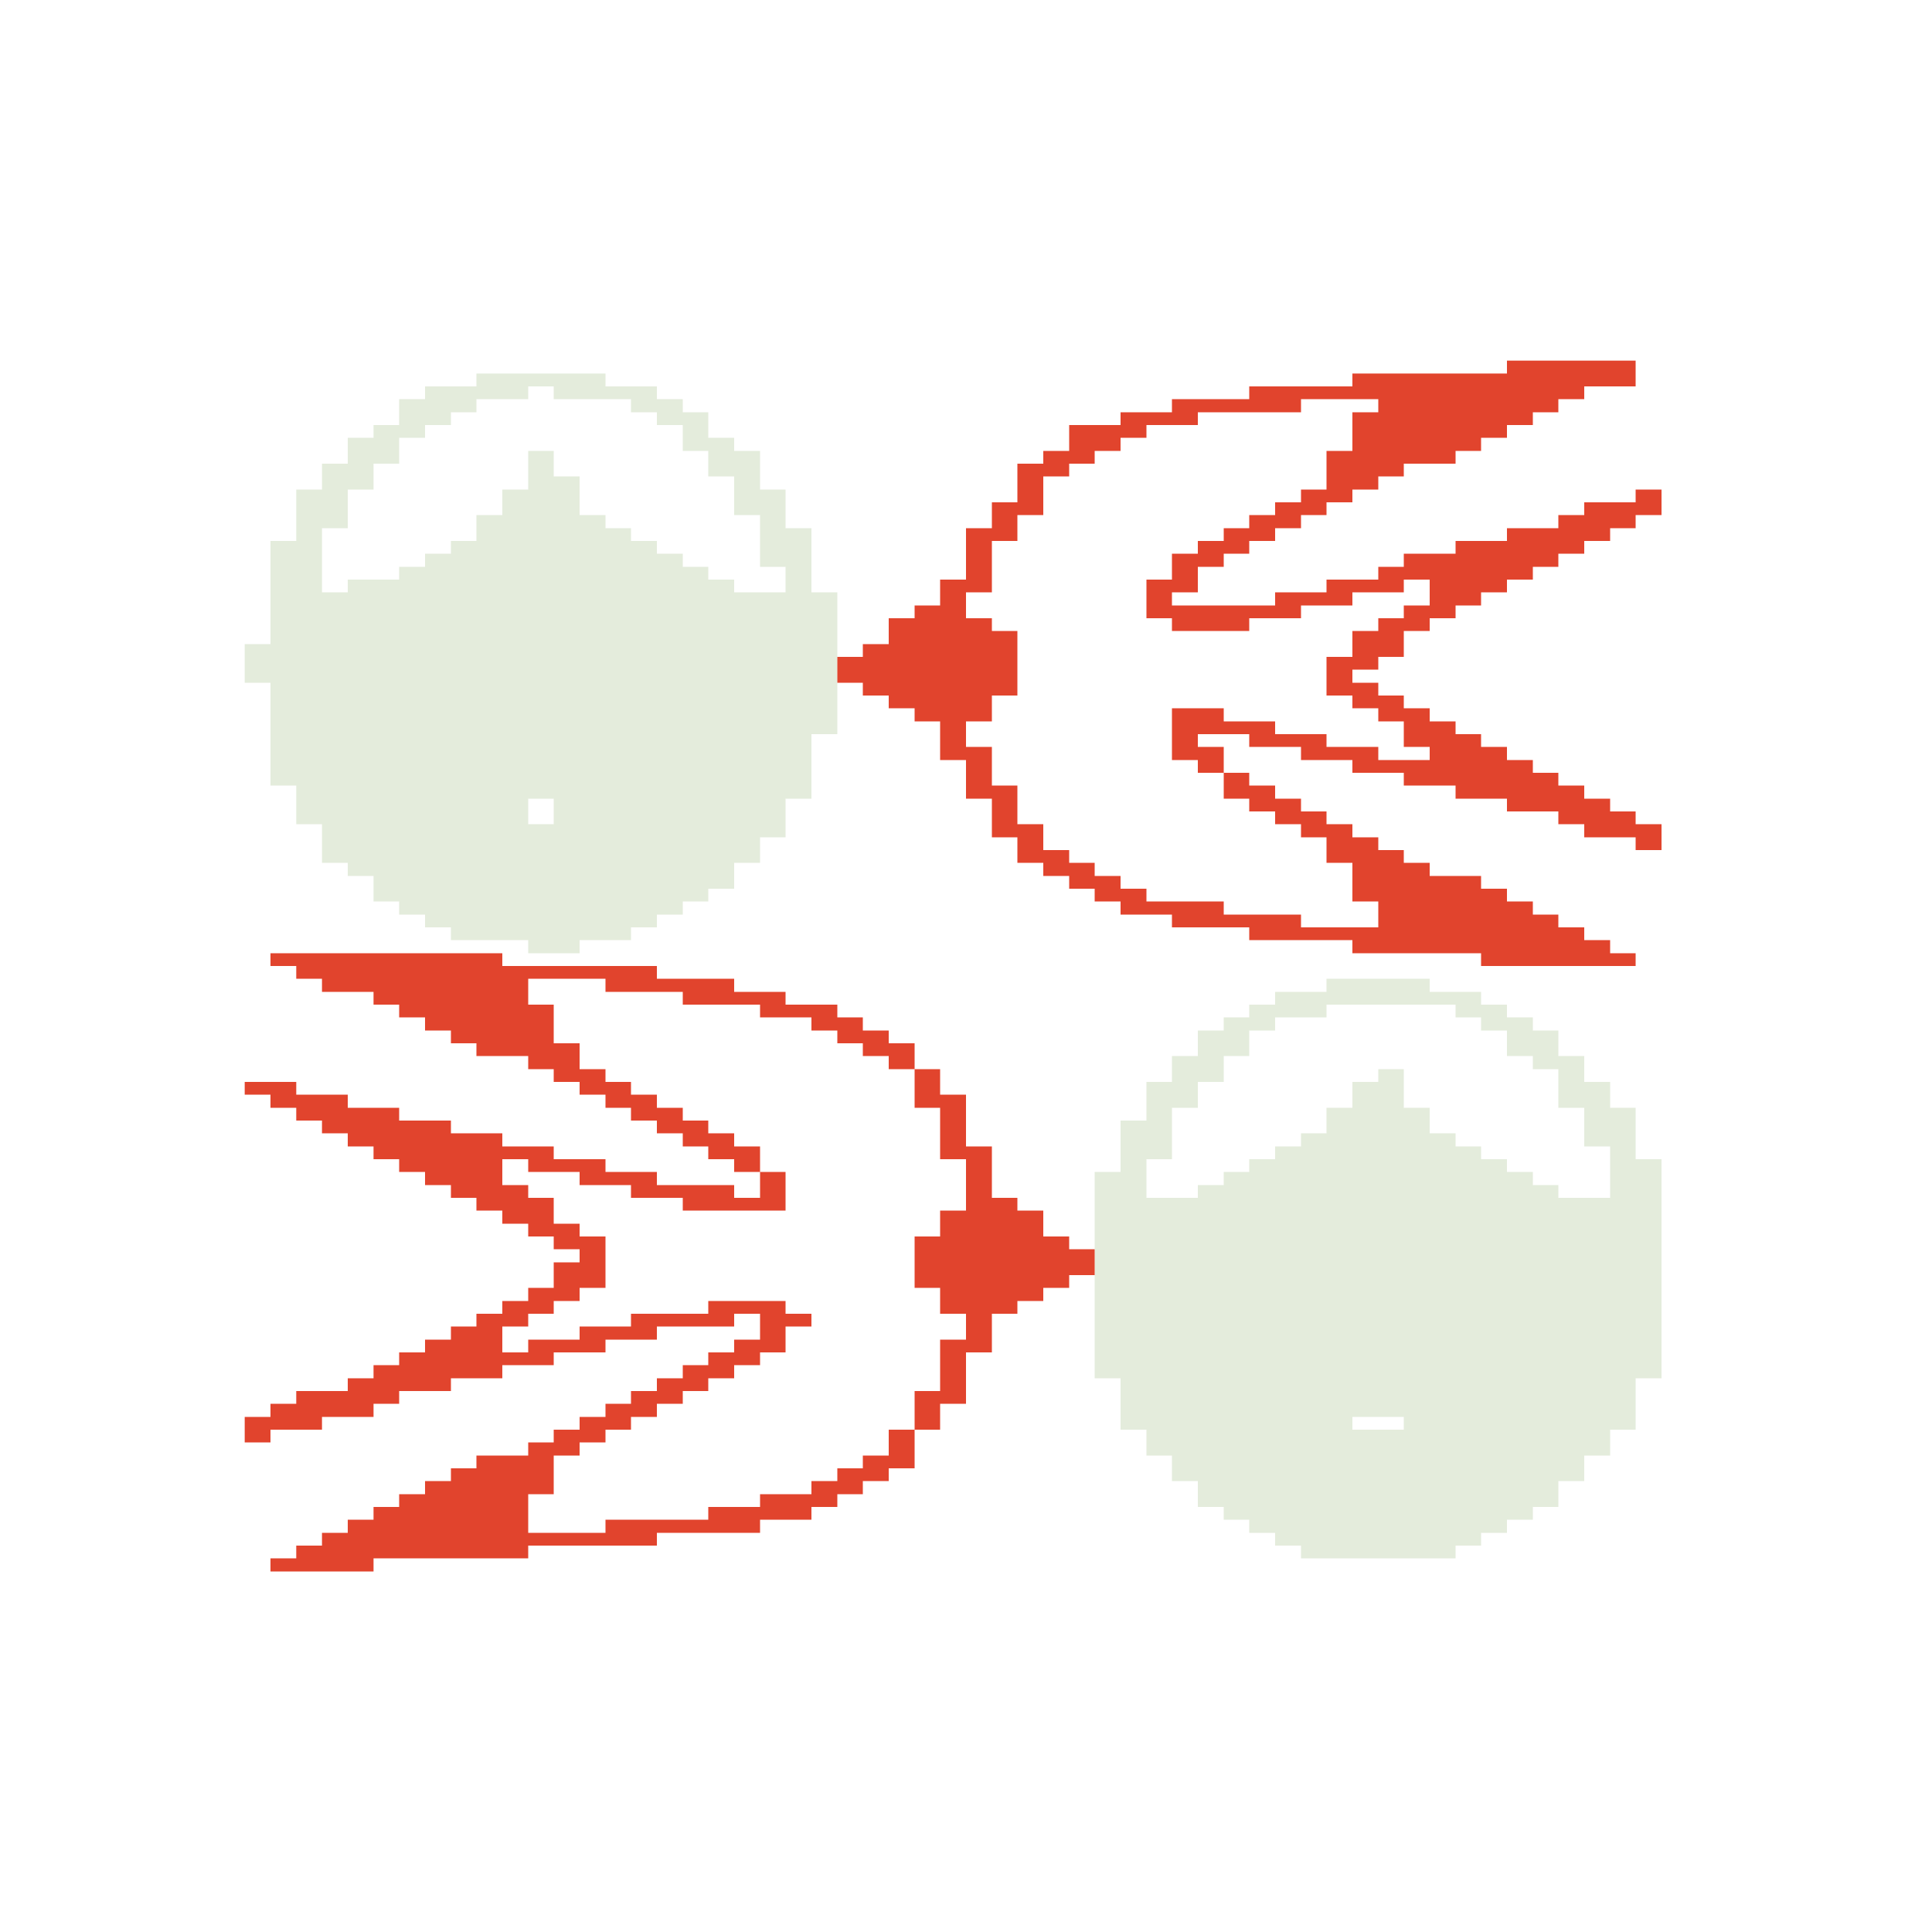
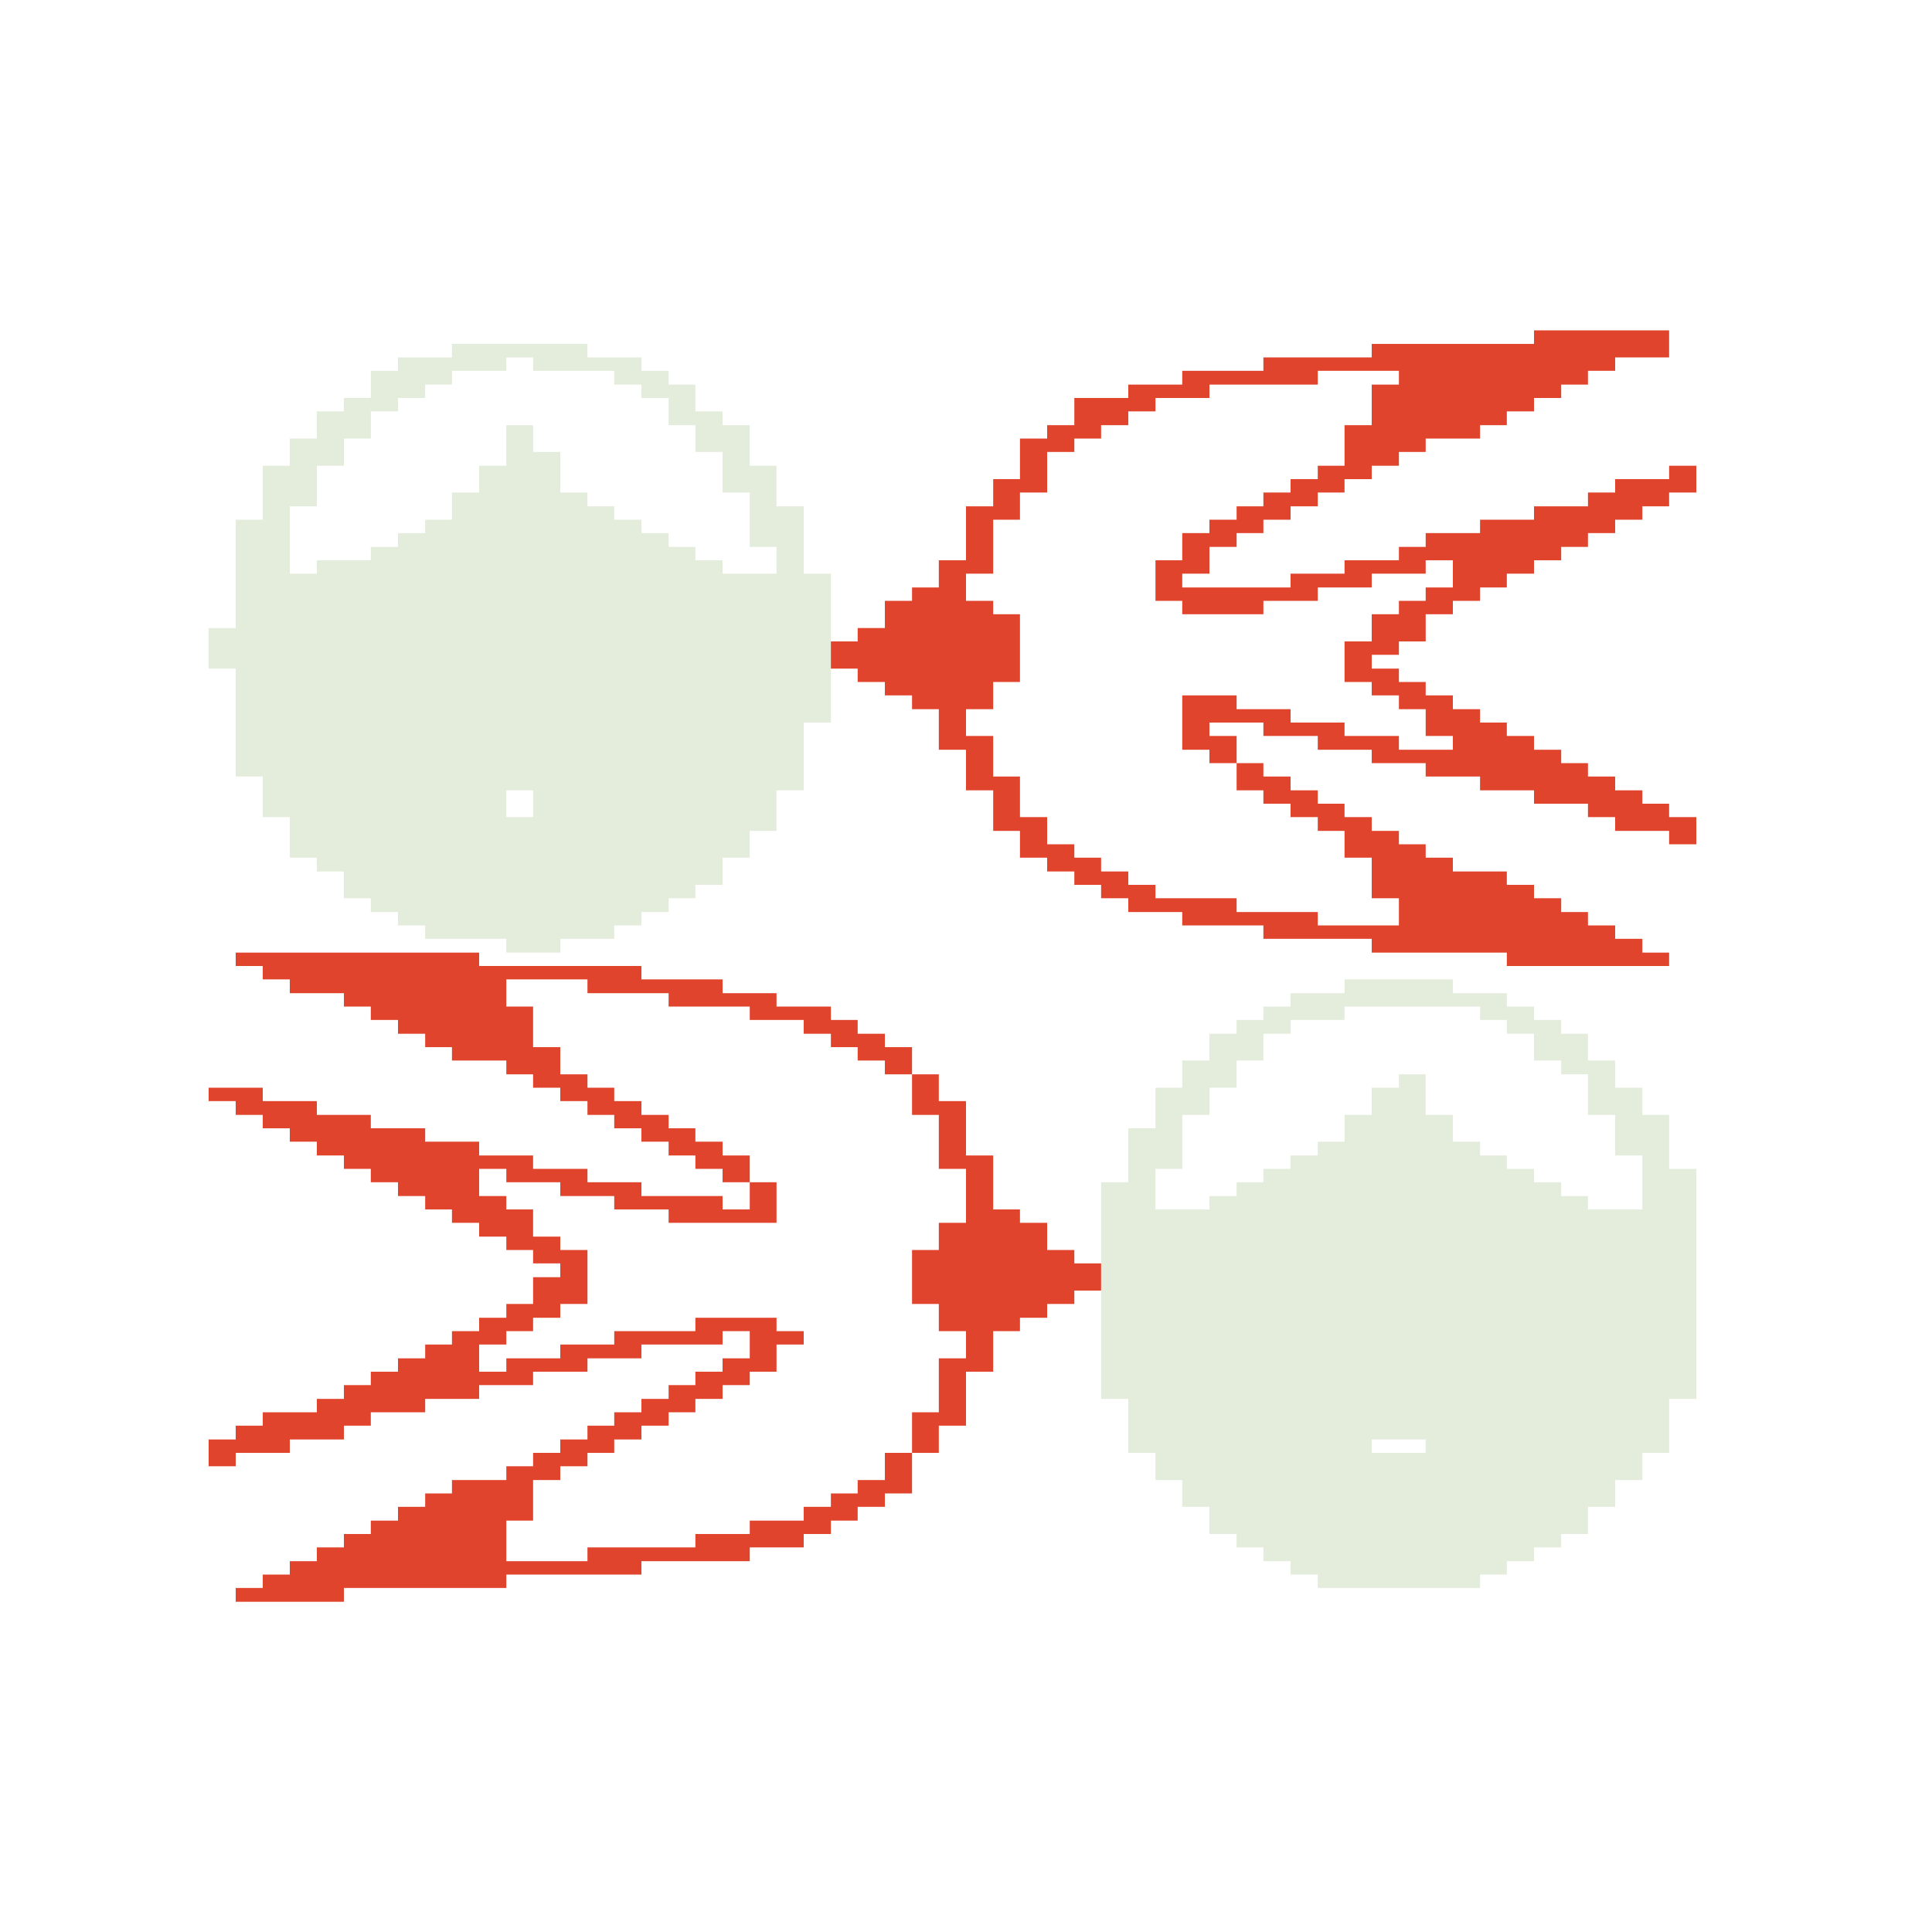
<svg xmlns="http://www.w3.org/2000/svg" viewBox="0 0 500 500" width="500" height="500">
  <defs>
    <clipPath id="clip0">
      <path d="M-0 -0L500 -0L500 500L-0 500Z" />
    </clipPath>
  </defs>
  <g clip-path="url(#clip0)">
-     <path fill="#e4ecdc" d="M123.3 96.67L156.7 96.67L156.7 100L123.3 100ZM110 100L136.7 100L136.7 103.3L110 103.3ZM143.3 100L170 100L170 103.3L143.3 103.3ZM103.3 103.3L123.3 103.3L123.3 106.7L103.3 106.7ZM163.3 103.3L176.7 103.3L176.7 106.7L163.3 106.7ZM103.3 106.7L116.7 106.7L116.7 110L103.3 110ZM170 106.7L183.3 106.7L183.3 110L170 110ZM96.67 110L110 110L110 113.3L96.67 113.3ZM176.7 110L183.3 110L183.3 113.3L176.7 113.3ZM90 113.3L103.3 113.3L103.3 116.7L90 116.7ZM176.7 113.3L190 113.3L190 116.7L176.7 116.7ZM90 116.7L103.3 116.7L103.3 120L90 120ZM136.7 116.7L143.3 116.7L143.3 120L136.7 120ZM183.3 116.7L196.7 116.7L196.7 120L183.3 120ZM83.33 120L96.67 120L96.67 123.3L83.33 123.3ZM136.7 120L143.3 120L143.3 123.3L136.7 123.3ZM183.3 120L196.7 120L196.7 123.3L183.3 123.3ZM83.33 123.3L96.67 123.3L96.67 126.7L83.33 126.7ZM136.7 123.3L150 123.3L150 126.7L136.7 126.7ZM190 123.3L196.7 123.3L196.7 126.7L190 126.7ZM76.67 126.7L90 126.7L90 130L76.67 130ZM130 126.7L150 126.7L150 130L130 130ZM190 126.7L203.3 126.7L203.3 130L190 130ZM76.67 130L90 130L90 133.3L76.67 133.3ZM130 130L150 130L150 133.3L130 133.3ZM190 130L203.3 130L203.3 133.3L190 133.3ZM76.67 133.3L90 133.3L90 136.7L76.67 136.7ZM123.3 133.3L156.7 133.3L156.7 136.7L123.3 136.7ZM196.7 133.3L203.3 133.3L203.3 136.7L196.7 136.7ZM76.67 136.7L83.33 136.7L83.33 140L76.67 140ZM123.3 136.7L163.3 136.7L163.3 140L123.3 140ZM196.7 136.7L210 136.7L210 140L196.7 140ZM70 140L83.33 140L83.33 143.3L70 143.3ZM116.7 140L170 140L170 143.3L116.7 143.3ZM196.7 140L210 140L210 143.3L196.7 143.3ZM70 143.3L83.33 143.3L83.33 146.7L70 146.7ZM110 143.3L176.7 143.3L176.7 146.7L110 146.7ZM196.7 143.3L210 143.3L210 146.7L196.7 146.7ZM70 146.7L83.33 146.7L83.33 150L70 150ZM103.3 146.7L183.3 146.7L183.3 150L103.3 150ZM203.3 146.7L210 146.7L210 150L203.3 150ZM70 150L83.33 150L83.33 153.3L70 153.3ZM90 150L190 150L190 153.3L90 153.3ZM203.3 150L210 150L210 153.3L203.3 153.3ZM70 153.3L216.7 153.3L216.7 156.7L70 156.7ZM70 156.7L216.7 156.7L216.7 160L70 160ZM70 160L216.7 160L216.7 163.3L70 163.3ZM70 163.3L216.7 163.3L216.7 166.7L70 166.7ZM63.33 166.7L216.7 166.7L216.7 170L63.33 170ZM63.33 170L216.7 170L216.7 173.3L63.33 173.3ZM63.33 173.3L216.7 173.3L216.7 176.7L63.33 176.7ZM70 176.7L216.7 176.7L216.7 180L70 180ZM70 180L216.7 180L216.7 183.3L70 183.3ZM70 183.3L216.7 183.3L216.7 186.7L70 186.7ZM70 186.7L216.7 186.7L216.7 190L70 190ZM70 190L210 190L210 193.3L70 193.3ZM70 193.3L210 193.3L210 196.7L70 196.7ZM70 196.7L210 196.7L210 200L70 200ZM70 200L210 200L210 203.3L70 203.3ZM76.67 203.3L210 203.3L210 206.7L76.67 206.7ZM76.67 206.7L136.7 206.7L136.7 210L76.67 210ZM143.3 206.7L203.3 206.7L203.3 210L143.3 210ZM76.67 210L136.7 210L136.7 213.3L76.67 213.3ZM143.3 210L203.3 210L203.3 213.3L143.3 213.3ZM83.33 213.3L203.3 213.3L203.3 216.7L83.33 216.7ZM83.33 216.7L196.7 216.7L196.7 220L83.33 220ZM83.33 220L196.7 220L196.7 223.3L83.33 223.3ZM90 223.3L190 223.3L190 226.7L90 226.7ZM96.67 226.7L190 226.7L190 230L96.67 230ZM96.67 230L183.3 230L183.3 233.3L96.67 233.3ZM103.3 233.3L176.7 233.3L176.7 236.7L103.3 236.7ZM110 236.7L170 236.7L170 240L110 240ZM116.7 240L163.3 240L163.3 243.3L116.7 243.3ZM136.7 243.3L150 243.3L150 246.7L136.7 246.7ZM343.3 253.3L370 253.3L370 256.7L343.3 256.7ZM330 256.7L383.3 256.7L383.3 260L330 260ZM323.3 260L343.3 260L343.3 263.3L323.3 263.3ZM376.7 260L390 260L390 263.3L376.7 263.3ZM316.7 263.3L330 263.3L330 266.7L316.7 266.7ZM383.3 263.3L396.7 263.3L396.7 266.7L383.3 266.7ZM310 266.7L323.3 266.7L323.3 270L310 270ZM390 266.7L403.3 266.7L403.3 270L390 270ZM310 270L323.3 270L323.3 273.3L310 273.3ZM390 270L403.3 270L403.3 273.3L390 273.3ZM303.3 273.3L316.7 273.3L316.7 276.7L303.3 276.7ZM396.7 273.3L410 273.3L410 276.7L396.7 276.7ZM303.3 276.7L316.7 276.7L316.7 280L303.3 280ZM356.7 276.7L363.3 276.7L363.3 280L356.7 280ZM403.3 276.7L410 276.7L410 280L403.3 280ZM296.7 280L310 280L310 283.3L296.7 283.3ZM350 280L363.3 280L363.3 283.3L350 283.3ZM403.3 280L416.7 280L416.7 283.3L403.3 283.3ZM296.7 283.3L310 283.3L310 286.7L296.7 286.7ZM350 283.3L363.3 283.3L363.3 286.7L350 286.7ZM403.3 283.3L416.7 283.3L416.7 286.7L403.3 286.7ZM296.7 286.7L303.3 286.7L303.3 290L296.7 290ZM343.3 286.7L370 286.7L370 290L343.3 290ZM410 286.7L423.3 286.7L423.3 290L410 290ZM290 290L303.3 290L303.3 293.3L290 293.3ZM343.3 290L370 290L370 293.3L343.3 293.3ZM410 290L423.3 290L423.3 293.3L410 293.3ZM290 293.3L303.3 293.3L303.3 296.7L290 296.7ZM336.7 293.3L376.7 293.3L376.7 296.7L336.7 296.7ZM410 293.3L423.3 293.3L423.3 296.7L410 296.7ZM290 296.7L303.3 296.7L303.3 300L290 300ZM330 296.7L383.3 296.7L383.3 300L330 300ZM416.7 296.7L423.3 296.7L423.3 300L416.7 300ZM290 300L296.7 300L296.7 303.3L290 303.3ZM323.3 300L390 300L390 303.3L323.3 303.3ZM416.7 300L430 300L430 303.3L416.7 303.3ZM283.3 303.3L296.7 303.3L296.7 306.7L283.3 306.7ZM316.7 303.3L396.7 303.3L396.7 306.7L316.7 306.7ZM416.7 303.3L430 303.3L430 306.7L416.7 306.7ZM283.3 306.7L296.7 306.7L296.7 310L283.3 310ZM310 306.7L403.3 306.7L403.3 310L310 310ZM416.7 306.7L430 306.7L430 310L416.7 310ZM283.3 310L430 310L430 313.3L283.3 313.3ZM283.3 313.3L430 313.3L430 316.7L283.3 316.7ZM283.3 316.7L430 316.7L430 320L283.3 320ZM283.3 320L430 320L430 323.3L283.3 323.3ZM283.3 323.3L430 323.3L430 326.7L283.3 326.7ZM283.3 326.7L430 326.7L430 330L283.3 330ZM283.3 330L430 330L430 333.3L283.3 333.3ZM283.3 333.3L430 333.3L430 336.7L283.3 336.7ZM283.3 336.7L430 336.7L430 340L283.3 340ZM283.3 340L430 340L430 343.3L283.3 343.3ZM283.3 343.3L430 343.3L430 346.7L283.3 346.7ZM283.3 346.7L430 346.7L430 350L283.3 350ZM283.3 350L430 350L430 353.3L283.3 353.3ZM283.3 353.3L430 353.3L430 356.7L283.3 356.7ZM290 356.7L423.3 356.7L423.3 360L290 360ZM290 360L423.3 360L423.3 363.3L290 363.3ZM290 363.3L423.3 363.3L423.3 366.7L290 366.7ZM290 366.7L350 366.7L350 370L290 370ZM363.3 366.7L423.3 366.7L423.3 370L363.3 370ZM296.7 370L416.7 370L416.7 373.3L296.7 373.3ZM296.7 373.3L416.7 373.3L416.7 376.7L296.7 376.7ZM303.3 376.7L410 376.7L410 380L303.3 380ZM303.3 380L410 380L410 383.3L303.3 383.3ZM310 383.3L403.3 383.3L403.3 386.7L310 386.7ZM310 386.7L403.3 386.7L403.3 390L310 390ZM316.7 390L396.7 390L396.7 393.3L316.7 393.3ZM323.3 393.3L390 393.3L390 396.7L323.3 396.7ZM330 396.7L383.3 396.7L383.3 400L330 400ZM336.7 400L376.7 400L376.7 403.3L336.7 403.3Z" />
-     <path fill="#e1442d" d="M390 93.33L423.3 93.33L423.3 96.67L390 96.67ZM350 96.67L423.3 96.67L423.3 100L350 100ZM323.3 100L410 100L410 103.3L323.3 103.3ZM303.3 103.3L336.7 103.3L336.7 106.7L303.3 106.7ZM356.7 103.3L403.3 103.3L403.3 106.7L356.7 106.7ZM290 106.7L310 106.7L310 110L290 110ZM350 106.7L396.7 106.7L396.7 110L350 110ZM276.7 110L296.7 110L296.7 113.3L276.7 113.3ZM350 110L390 110L390 113.3L350 113.3ZM276.7 113.3L290 113.3L290 116.7L276.7 116.7ZM350 113.3L383.3 113.3L383.3 116.7L350 116.7ZM270 116.7L283.3 116.7L283.3 120L270 120ZM343.3 116.7L376.7 116.7L376.7 120L343.3 120ZM263.3 120L276.7 120L276.7 123.3L263.3 123.3ZM343.3 120L363.3 120L363.3 123.3L343.3 123.3ZM263.3 123.3L270 123.3L270 126.7L263.3 126.7ZM343.3 123.3L356.7 123.3L356.7 126.7L343.3 126.7ZM263.3 126.7L270 126.7L270 130L263.3 130ZM336.7 126.7L350 126.7L350 130L336.7 130ZM423.3 126.7L430 126.7L430 130L423.3 130ZM256.7 130L270 130L270 133.3L256.7 133.3ZM330 130L343.3 130L343.3 133.3L330 133.3ZM410 130L430 130L430 133.3L410 133.3ZM256.7 133.3L263.3 133.3L263.3 136.7L256.7 136.7ZM323.3 133.3L336.7 133.3L336.7 136.7L323.3 136.7ZM403.3 133.3L423.3 133.3L423.3 136.7L403.3 136.7ZM250 136.7L263.3 136.7L263.3 140L250 140ZM316.7 136.7L330 136.7L330 140L316.7 140ZM390 136.7L416.7 136.7L416.7 140L390 140ZM250 140L256.7 140L256.7 143.3L250 143.3ZM310 140L323.3 140L323.3 143.3L310 143.3ZM376.7 140L410 140L410 143.3L376.7 143.3ZM250 143.3L256.7 143.3L256.7 146.7L250 146.7ZM303.3 143.3L316.7 143.3L316.7 146.7L303.3 146.7ZM363.3 143.3L403.3 143.3L403.3 146.7L363.3 146.7ZM250 146.7L256.7 146.7L256.7 150L250 150ZM303.3 146.7L310 146.7L310 150L303.3 150ZM356.7 146.7L396.7 146.7L396.7 150L356.7 150ZM243.3 150L256.7 150L256.7 153.3L243.3 153.3ZM296.7 150L310 150L310 153.3L296.7 153.3ZM343.3 150L363.3 150L363.3 153.3L343.3 153.3ZM370 150L390 150L390 153.3L370 153.3ZM243.3 153.3L250 153.3L250 156.7L243.3 156.7ZM296.7 153.3L303.3 153.3L303.3 156.7L296.7 156.7ZM330 153.3L350 153.3L350 156.7L330 156.7ZM370 153.3L383.3 153.3L383.3 156.7L370 156.7ZM236.7 156.7L250 156.7L250 160L236.7 160ZM296.7 156.7L336.7 156.7L336.7 160L296.7 160ZM363.3 156.7L376.7 156.7L376.7 160L363.3 160ZM230 160L256.7 160L256.7 163.3L230 163.3ZM303.3 160L323.3 160L323.3 163.3L303.3 163.3ZM356.7 160L370 160L370 163.3L356.7 163.3ZM230 163.3L263.3 163.3L263.3 166.7L230 166.7ZM350 163.3L363.3 163.3L363.3 166.7L350 166.7ZM223.3 166.7L263.3 166.7L263.3 170L223.3 170ZM350 166.7L363.3 166.7L363.3 170L350 170ZM216.7 170L263.3 170L263.3 173.3L216.7 173.3ZM343.3 170L356.7 170L356.7 173.3L343.3 173.3ZM216.7 173.3L263.3 173.3L263.3 176.7L216.7 176.7ZM343.3 173.3L350 173.3L350 176.7L343.3 176.7ZM223.3 176.7L263.3 176.7L263.3 180L223.3 180ZM343.3 176.7L356.7 176.7L356.7 180L343.3 180ZM230 180L256.7 180L256.7 183.3L230 183.3ZM350 180L363.3 180L363.3 183.3L350 183.3ZM236.7 183.3L256.7 183.3L256.7 186.7L236.7 186.7ZM303.3 183.3L316.7 183.3L316.7 186.7L303.3 186.7ZM356.7 183.3L370 183.3L370 186.7L356.7 186.7ZM243.3 186.7L250 186.7L250 190L243.3 190ZM303.3 186.7L330 186.7L330 190L303.3 190ZM363.3 186.7L376.7 186.7L376.7 190L363.3 190ZM243.3 190L250 190L250 193.3L243.3 193.3ZM303.3 190L310 190L310 193.3L303.3 193.3ZM323.3 190L343.3 190L343.3 193.3L323.3 193.3ZM363.3 190L383.3 190L383.3 193.3L363.3 193.3ZM243.3 193.3L256.7 193.3L256.7 196.7L243.3 196.7ZM303.3 193.3L316.7 193.3L316.7 196.7L303.3 196.7ZM336.7 193.3L356.7 193.3L356.7 196.7L336.7 196.7ZM370 193.3L390 193.3L390 196.7L370 196.7ZM250 196.7L256.7 196.7L256.7 200L250 200ZM310 196.7L316.7 196.7L316.7 200L310 200ZM350 196.7L396.7 196.7L396.7 200L350 200ZM250 200L256.7 200L256.7 203.3L250 203.3ZM316.7 200L323.3 200L323.3 203.3L316.7 203.3ZM363.3 200L403.3 200L403.3 203.3L363.3 203.3ZM250 203.3L263.3 203.3L263.3 206.7L250 206.7ZM316.7 203.3L330 203.3L330 206.7L316.7 206.7ZM376.7 203.3L410 203.3L410 206.7L376.7 206.7ZM256.7 206.7L263.3 206.7L263.3 210L256.7 210ZM323.3 206.7L336.7 206.7L336.7 210L323.3 210ZM390 206.7L416.7 206.7L416.7 210L390 210ZM256.7 210L263.3 210L263.3 213.3L256.7 213.3ZM330 210L343.3 210L343.3 213.3L330 213.3ZM403.3 210L423.3 210L423.3 213.3L403.3 213.3ZM256.7 213.3L270 213.3L270 216.7L256.7 216.7ZM336.7 213.3L350 213.3L350 216.7L336.7 216.7ZM410 213.3L430 213.3L430 216.7L410 216.7ZM263.3 216.7L270 216.7L270 220L263.3 220ZM343.3 216.7L356.7 216.7L356.7 220L343.3 220ZM423.3 216.7L430 216.7L430 220L423.3 220ZM263.3 220L276.7 220L276.7 223.3L263.3 223.3ZM343.3 220L363.3 220L363.3 223.3L343.3 223.3ZM270 223.3L283.3 223.3L283.3 226.7L270 226.7ZM350 223.3L370 223.3L370 226.7L350 226.7ZM276.7 226.7L290 226.7L290 230L276.7 230ZM350 226.7L383.3 226.7L383.3 230L350 230ZM283.3 230L296.7 230L296.7 233.3L283.3 233.3ZM350 230L390 230L390 233.3L350 233.3ZM290 233.3L316.7 233.3L316.7 236.7L290 236.7ZM356.7 233.3L396.7 233.3L396.7 236.7L356.7 236.7ZM303.3 236.7L336.7 236.7L336.7 240L303.3 240ZM356.7 236.7L403.3 236.7L403.3 240L356.7 240ZM323.3 240L410 240L410 243.3L323.3 243.3ZM350 243.3L416.7 243.3L416.7 246.7L350 246.7ZM70 246.7L130 246.7L130 250L70 250ZM383.3 246.7L423.3 246.7L423.3 250L383.3 250ZM76.67 250L170 250L170 253.3L76.67 253.3ZM83.33 253.3L136.7 253.3L136.7 256.7L83.33 256.7ZM156.7 253.3L190 253.3L190 256.7L156.7 256.7ZM96.67 256.7L136.7 256.7L136.7 260L96.67 260ZM176.7 256.7L203.3 256.7L203.3 260L176.7 260ZM103.3 260L143.3 260L143.3 263.3L103.3 263.3ZM196.7 260L216.7 260L216.7 263.3L196.7 263.3ZM110 263.3L143.3 263.3L143.3 266.7L110 266.7ZM210 263.3L223.3 263.3L223.3 266.7L210 266.7ZM116.7 266.7L143.3 266.7L143.3 270L116.7 270ZM216.7 266.7L230 266.7L230 270L216.7 270ZM123.3 270L150 270L150 273.3L123.3 273.3ZM223.3 270L236.7 270L236.7 273.3L223.3 273.3ZM136.7 273.3L150 273.3L150 276.7L136.7 276.7ZM230 273.3L236.7 273.3L236.7 276.7L230 276.7ZM143.3 276.7L156.7 276.7L156.7 280L143.3 280ZM236.7 276.7L243.3 276.7L243.3 280L236.7 280ZM63.33 280L76.67 280L76.67 283.3L63.33 283.3ZM150 280L163.3 280L163.3 283.3L150 283.3ZM236.7 280L243.3 280L243.3 283.3L236.7 283.3ZM70 283.3L90 283.3L90 286.7L70 286.7ZM156.7 283.3L170 283.3L170 286.7L156.7 286.7ZM236.7 283.3L250 283.3L250 286.7L236.7 286.7ZM76.67 286.7L103.3 286.7L103.3 290L76.67 290ZM163.3 286.7L176.7 286.7L176.7 290L163.3 290ZM243.3 286.7L250 286.7L250 290L243.3 290ZM83.33 290L116.7 290L116.7 293.3L83.33 293.3ZM170 290L183.3 290L183.3 293.3L170 293.3ZM243.3 290L250 290L250 293.3L243.3 293.3ZM90 293.3L130 293.3L130 296.7L90 296.7ZM176.7 293.3L190 293.3L190 296.7L176.7 296.7ZM243.3 293.3L250 293.3L250 296.7L243.3 296.7ZM96.67 296.7L143.3 296.7L143.3 300L96.67 300ZM183.3 296.7L196.7 296.7L196.7 300L183.3 300ZM243.3 296.7L256.7 296.7L256.7 300L243.3 300ZM103.3 300L130 300L130 303.3L103.3 303.3ZM136.7 300L156.7 300L156.7 303.3L136.7 303.3ZM190 300L196.7 300L196.7 303.3L190 303.3ZM250 300L256.7 300L256.7 303.3L250 303.3ZM110 303.3L130 303.3L130 306.7L110 306.7ZM150 303.3L170 303.3L170 306.7L150 306.7ZM196.7 303.3L203.3 303.3L203.3 306.7L196.7 306.7ZM250 303.3L256.7 303.3L256.7 306.7L250 306.7ZM116.7 306.7L136.7 306.7L136.7 310L116.7 310ZM163.3 306.7L190 306.7L190 310L163.3 310ZM196.7 306.7L203.3 306.7L203.3 310L196.7 310ZM250 306.7L256.7 306.7L256.7 310L250 310ZM123.3 310L143.3 310L143.3 313.3L123.3 313.3ZM176.7 310L203.3 310L203.3 313.3L176.7 313.3ZM250 310L263.3 310L263.3 313.3L250 313.3ZM130 313.3L143.3 313.3L143.3 316.7L130 316.7ZM243.3 313.3L270 313.3L270 316.7L243.3 316.7ZM136.7 316.7L150 316.7L150 320L136.7 320ZM243.3 316.7L270 316.7L270 320L243.3 320ZM143.3 320L156.7 320L156.7 323.3L143.3 323.3ZM236.7 320L276.7 320L276.7 323.3L236.7 323.3ZM150 323.3L156.7 323.3L156.7 326.7L150 326.7ZM236.7 323.3L283.3 323.3L283.3 326.7L236.7 326.7ZM143.3 326.7L156.7 326.7L156.7 330L143.3 330ZM236.7 326.7L283.3 326.7L283.3 330L236.7 330ZM143.3 330L156.7 330L156.7 333.3L143.3 333.3ZM236.7 330L276.7 330L276.7 333.3L236.7 333.3ZM136.7 333.3L150 333.3L150 336.7L136.7 336.7ZM243.3 333.3L270 333.3L270 336.7L243.3 336.7ZM130 336.7L143.3 336.7L143.3 340L130 340ZM183.3 336.7L203.3 336.7L203.3 340L183.3 340ZM243.3 336.7L263.3 336.7L263.3 340L243.3 340ZM123.3 340L136.7 340L136.7 343.3L123.3 343.3ZM163.3 340L190 340L190 343.3L163.3 343.3ZM196.7 340L210 340L210 343.3L196.7 343.3ZM250 340L256.7 340L256.7 343.3L250 343.3ZM116.7 343.3L130 343.3L130 346.7L116.7 346.7ZM150 343.3L170 343.3L170 346.7L150 346.7ZM196.7 343.3L203.3 343.3L203.3 346.7L196.7 346.7ZM250 343.3L256.7 343.3L256.7 346.7L250 346.7ZM110 346.7L130 346.7L130 350L110 350ZM136.7 346.7L156.7 346.7L156.7 350L136.7 350ZM190 346.7L203.3 346.7L203.3 350L190 350ZM243.3 346.7L256.7 346.7L256.7 350L243.3 350ZM103.3 350L143.3 350L143.3 353.3L103.3 353.3ZM183.3 350L196.7 350L196.7 353.3L183.3 353.3ZM243.3 350L250 350L250 353.3L243.3 353.3ZM96.67 353.3L130 353.3L130 356.7L96.67 356.7ZM176.7 353.3L190 353.3L190 356.7L176.7 356.7ZM243.3 353.3L250 353.3L250 356.7L243.3 356.7ZM90 356.7L116.7 356.7L116.7 360L90 360ZM170 356.7L183.3 356.7L183.3 360L170 360ZM243.3 356.7L250 356.7L250 360L243.3 360ZM76.67 360L103.3 360L103.3 363.3L76.67 363.3ZM163.3 360L176.7 360L176.7 363.3L163.3 363.3ZM236.7 360L250 360L250 363.3L236.7 363.3ZM70 363.3L96.67 363.3L96.67 366.7L70 366.7ZM156.7 363.3L170 363.3L170 366.7L156.7 366.7ZM236.7 363.3L243.3 363.3L243.3 366.7L236.7 366.7ZM63.33 366.7L83.33 366.7L83.33 370L63.33 370ZM150 366.7L163.3 366.7L163.3 370L150 370ZM236.7 366.7L243.3 366.7L243.3 370L236.7 370ZM63.33 370L70 370L70 373.3L63.33 373.3ZM143.3 370L156.7 370L156.7 373.3L143.3 373.3ZM230 370L236.7 370L236.7 373.3L230 373.3ZM136.7 373.3L150 373.3L150 376.7L136.7 376.7ZM230 373.3L236.7 373.3L236.7 376.7L230 376.7ZM123.3 376.7L143.3 376.7L143.3 380L123.3 380ZM223.3 376.7L236.7 376.7L236.7 380L223.3 380ZM116.7 380L143.3 380L143.3 383.3L116.7 383.3ZM216.7 380L230 380L230 383.3L216.7 383.3ZM110 383.3L143.3 383.3L143.3 386.7L110 386.7ZM210 383.3L223.3 383.3L223.3 386.7L210 386.7ZM103.3 386.7L136.7 386.7L136.7 390L103.3 390ZM196.7 386.7L216.7 386.7L216.7 390L196.7 390ZM96.67 390L136.7 390L136.7 393.3L96.67 393.3ZM183.3 390L210 390L210 393.3L183.3 393.3ZM90 393.3L136.7 393.3L136.7 396.7L90 396.7ZM156.7 393.3L196.7 393.3L196.7 396.7L156.7 396.7ZM83.33 396.7L170 396.7L170 400L83.33 400ZM76.67 400L136.7 400L136.7 403.3L76.67 403.3ZM70 403.3L96.67 403.3L96.67 406.7L70 406.7Z" />
+     <path transform="matrix(1.05 0 0 1.05 -12.5 -12.5)" fill="#e4ecdc" d="M123.3 96.67L156.7 96.67L156.7 100L123.3 100ZM110 100L136.7 100L136.7 103.3L110 103.3ZM143.3 100L170 100L170 103.3L143.3 103.3ZM103.3 103.3L123.3 103.3L123.3 106.7L103.3 106.7ZM163.3 103.3L176.7 103.3L176.7 106.7L163.3 106.7ZM103.3 106.7L116.7 106.7L116.7 110L103.3 110ZM170 106.7L183.3 106.7L183.3 110L170 110ZM96.67 110L110 110L110 113.3L96.67 113.3ZM176.7 110L183.3 110L183.3 113.3L176.7 113.3ZM90 113.3L103.3 113.3L103.3 116.7L90 116.7ZM176.7 113.3L190 113.3L190 116.7L176.7 116.7ZM90 116.7L103.3 116.7L103.3 120L90 120ZM136.7 116.7L143.3 116.7L143.3 120L136.7 120ZM183.3 116.7L196.7 116.7L196.7 120L183.3 120ZM83.33 120L96.67 120L96.67 123.3L83.33 123.3ZM136.7 120L143.3 120L143.3 123.3L136.7 123.3ZM183.3 120L196.7 120L196.7 123.3L183.3 123.3ZM83.33 123.3L96.67 123.3L96.67 126.7L83.33 126.7ZM136.7 123.3L150 123.3L150 126.7L136.7 126.7ZM190 123.3L196.7 123.3L196.7 126.7L190 126.7ZM76.67 126.7L90 126.7L90 130L76.67 130ZM130 126.7L150 126.7L150 130L130 130ZM190 126.7L203.3 126.7L203.3 130L190 130ZM76.67 130L90 130L90 133.3L76.67 133.3ZM130 130L150 130L150 133.3L130 133.3ZM190 130L203.3 130L203.3 133.3L190 133.3ZM76.67 133.3L90 133.3L90 136.7L76.67 136.7ZM123.3 133.3L156.7 133.3L156.7 136.7L123.3 136.7ZM196.7 133.3L203.3 133.3L203.3 136.7L196.7 136.7ZM76.67 136.7L83.33 136.7L83.33 140L76.67 140ZM123.3 136.7L163.3 136.7L163.3 140L123.3 140ZM196.7 136.7L210 136.7L210 140L196.7 140ZM70 140L83.33 140L83.33 143.3L70 143.3ZM116.7 140L170 140L170 143.3L116.7 143.3ZM196.7 140L210 140L210 143.3L196.7 143.3ZM70 143.3L83.33 143.3L83.33 146.7L70 146.7ZM110 143.3L176.7 143.3L176.7 146.7L110 146.7ZM196.7 143.3L210 143.3L210 146.7L196.7 146.7ZM70 146.7L83.33 146.7L83.33 150L70 150ZM103.3 146.7L183.3 146.7L183.3 150L103.3 150ZM203.3 146.7L210 146.7L210 150L203.3 150ZM70 150L83.33 150L83.33 153.3L70 153.3ZM90 150L190 150L190 153.3L90 153.3ZM203.3 150L210 150L210 153.3L203.3 153.3ZM70 153.3L216.7 153.3L216.7 156.7L70 156.7ZM70 156.7L216.7 156.7L216.7 160L70 160ZM70 160L216.7 160L216.7 163.3L70 163.3ZM70 163.3L216.7 163.3L216.7 166.7L70 166.7ZM63.33 166.7L216.7 166.7L216.7 170L63.33 170ZM63.33 170L216.7 170L216.7 173.3L63.33 173.3ZM63.33 173.3L216.7 173.3L216.7 176.7L63.33 176.7ZM70 176.7L216.7 176.7L216.7 180L70 180ZM70 180L216.7 180L216.7 183.3L70 183.3ZM70 183.3L216.7 183.3L216.7 186.7L70 186.7ZM70 186.7L216.7 186.7L216.7 190L70 190ZM70 190L210 190L210 193.3L70 193.3ZM70 193.3L210 193.3L210 196.7L70 196.7ZM70 196.7L210 196.7L210 200L70 200ZM70 200L210 200L210 203.3L70 203.3ZM76.67 203.3L210 203.3L210 206.7L76.67 206.7ZM76.67 206.7L136.7 206.7L136.7 210L76.67 210ZM143.3 206.7L203.3 206.7L203.3 210L143.3 210ZM76.67 210L136.7 210L136.7 213.3L76.67 213.3ZM143.3 210L203.3 210L203.3 213.3L143.3 213.3ZM83.33 213.3L203.3 213.3L203.3 216.7L83.33 216.7ZM83.33 216.7L196.7 216.7L196.7 220L83.33 220ZM83.33 220L196.7 220L196.7 223.3L83.33 223.3ZM90 223.3L190 223.3L190 226.7L90 226.7ZM96.67 226.7L190 226.7L190 230L96.67 230ZM96.67 230L183.3 230L183.3 233.3L96.67 233.3ZM103.3 233.3L176.7 233.3L176.7 236.7L103.3 236.7ZM110 236.7L170 236.7L170 240L110 240ZM116.7 240L163.3 240L163.3 243.3L116.7 243.3ZM136.7 243.3L150 243.3L150 246.7L136.7 246.7ZM343.3 253.3L370 253.3L370 256.7L343.3 256.7ZM330 256.7L383.3 256.7L383.3 260L330 260ZM323.3 260L343.3 260L343.3 263.3L323.3 263.3ZM376.7 260L390 260L390 263.3L376.7 263.3ZM316.7 263.3L330 263.3L330 266.7L316.7 266.7ZM383.3 263.3L396.7 263.3L396.7 266.7L383.3 266.7ZM310 266.7L323.3 266.7L323.3 270L310 270ZM390 266.7L403.3 266.7L403.3 270L390 270ZM310 270L323.3 270L323.3 273.3L310 273.3ZM390 270L403.3 270L403.3 273.3L390 273.3ZM303.3 273.3L316.7 273.3L316.7 276.7L303.3 276.7ZM396.7 273.3L410 273.3L410 276.7L396.7 276.7ZM303.3 276.7L316.7 276.7L316.7 280L303.3 280ZM356.7 276.7L363.3 276.7L363.3 280L356.7 280ZM403.3 276.7L410 276.7L410 280L403.3 280ZM296.7 280L310 280L310 283.3L296.7 283.3ZM350 280L363.3 280L363.3 283.3L350 283.3ZM403.3 280L416.7 280L416.7 283.3L403.3 283.3ZM296.7 283.3L310 283.3L310 286.7L296.7 286.7ZM350 283.3L363.3 283.3L363.3 286.7L350 286.7ZM403.3 283.3L416.7 283.3L416.7 286.7L403.3 286.7ZM296.7 286.7L303.3 286.7L303.3 290L296.7 290ZM343.3 286.7L370 286.7L370 290L343.3 290ZM410 286.7L423.3 286.7L423.3 290L410 290ZM290 290L303.3 290L303.3 293.3L290 293.3ZM343.3 290L370 290L370 293.3L343.3 293.3ZM410 290L423.3 290L423.3 293.3L410 293.3ZM290 293.3L303.3 293.3L303.3 296.7L290 296.7ZM336.7 293.3L376.7 293.3L376.7 296.7L336.7 296.7ZM410 293.3L423.3 293.3L423.3 296.7L410 296.7ZM290 296.7L303.3 296.7L303.3 300L290 300ZM330 296.7L383.3 296.7L383.3 300L330 300ZM416.7 296.7L423.3 296.7L423.3 300L416.7 300ZM290 300L296.7 300L296.7 303.3L290 303.3ZM323.3 300L390 300L390 303.3L323.3 303.3ZM416.7 300L430 300L430 303.3L416.7 303.3ZM283.3 303.3L296.7 303.3L296.7 306.7L283.3 306.7ZM316.7 303.3L396.7 303.3L396.7 306.7L316.7 306.7ZM416.7 303.3L430 303.3L430 306.7L416.7 306.7ZM283.3 306.7L296.7 306.7L296.7 310L283.3 310ZM310 306.7L403.3 306.7L403.3 310L310 310ZM416.7 306.7L430 306.7L430 310L416.7 310ZM283.3 310L430 310L430 313.3L283.3 313.3ZM283.3 313.3L430 313.3L430 316.7L283.3 316.7ZM283.3 316.7L430 316.7L430 320L283.3 320ZM283.3 320L430 320L430 323.3L283.3 323.3ZM283.3 323.3L430 323.3L430 326.7L283.3 326.7ZM283.3 326.7L430 326.7L430 330L283.3 330ZM283.3 330L430 330L430 333.3L283.3 333.3ZM283.3 333.3L430 333.3L430 336.7L283.3 336.7ZM283.3 336.7L430 336.7L430 340L283.3 340ZM283.3 340L430 340L430 343.3L283.3 343.3ZM283.3 343.3L430 343.3L430 346.7L283.3 346.7ZM283.3 346.7L430 346.7L430 350L283.3 350ZM283.3 350L430 350L430 353.3L283.3 353.3ZM283.3 353.3L430 353.3L430 356.7L283.3 356.7ZM290 356.7L423.3 356.7L423.3 360L290 360ZM290 360L423.3 360L423.3 363.3L290 363.3ZM290 363.3L423.3 363.3L423.3 366.7L290 366.7ZM290 366.7L350 366.7L350 370L290 370ZM363.3 366.7L423.3 366.7L423.3 370L363.3 370ZM296.7 370L416.7 370L416.7 373.3L296.7 373.3ZM296.7 373.3L416.7 373.3L416.7 376.7L296.7 376.7ZM303.3 376.7L410 376.7L410 380L303.3 380ZM303.3 380L410 380L410 383.3L303.3 383.3ZM310 383.3L403.3 383.3L403.3 386.7L310 386.7ZM310 386.7L403.3 386.7L403.3 390L310 390ZM316.7 390L396.7 390L396.7 393.3L316.7 393.3ZM323.3 393.3L390 393.3L390 396.7L323.3 396.7ZM330 396.7L383.3 396.7L383.3 400L330 400ZM336.7 400L376.7 400L376.7 403.3L336.7 403.3Z" />
+     <path transform="matrix(1.05 0 0 1.05 -12.5 -12.5)" fill="#e1442d" d="M390 93.33L423.3 93.33L423.3 96.67L390 96.67ZM350 96.67L423.3 96.67L423.3 100L350 100ZM323.3 100L410 100L410 103.3L323.3 103.3ZM303.3 103.3L336.7 103.3L336.7 106.7L303.3 106.7ZM356.7 103.3L403.3 103.3L403.3 106.7L356.7 106.7ZM290 106.7L310 106.7L310 110L290 110ZM350 106.7L396.7 106.7L396.7 110L350 110ZM276.7 110L296.7 110L296.7 113.3L276.7 113.3ZM350 110L390 110L390 113.3L350 113.3ZM276.7 113.3L290 113.3L290 116.7L276.7 116.7ZM350 113.3L383.3 113.3L383.3 116.7L350 116.7ZM270 116.7L283.3 116.7L283.3 120L270 120ZM343.3 116.7L376.7 116.7L376.7 120L343.3 120ZM263.3 120L276.7 120L276.7 123.3L263.3 123.3ZM343.3 120L363.3 120L363.3 123.3L343.3 123.3ZM263.3 123.3L270 123.3L270 126.7L263.3 126.7ZM343.3 123.3L356.7 123.3L356.7 126.7L343.3 126.7ZM263.3 126.7L270 126.7L270 130L263.3 130ZM336.7 126.7L350 126.7L350 130L336.7 130ZM423.3 126.7L430 126.7L430 130L423.3 130ZM256.7 130L270 130L270 133.3L256.7 133.3ZM330 130L343.3 130L343.3 133.3L330 133.3ZM410 130L430 130L430 133.3L410 133.3ZM256.7 133.3L263.3 133.3L263.3 136.7L256.7 136.7ZM323.3 133.3L336.7 133.3L336.7 136.7L323.3 136.7ZM403.3 133.3L423.3 133.3L423.3 136.7L403.3 136.7ZM250 136.7L263.3 136.7L263.3 140L250 140ZM316.7 136.7L330 136.7L330 140L316.7 140ZM390 136.7L416.7 136.7L416.7 140L390 140ZM250 140L256.7 140L256.7 143.3L250 143.3ZM310 140L323.3 140L323.3 143.3L310 143.3ZM376.7 140L410 140L410 143.3L376.7 143.3ZM250 143.3L256.7 143.3L256.7 146.7L250 146.7ZM303.3 143.3L316.7 143.3L316.7 146.7L303.3 146.7ZM363.3 143.3L403.3 143.3L403.3 146.7L363.3 146.7ZM250 146.7L256.7 146.7L256.7 150L250 150ZM303.3 146.7L310 146.7L310 150L303.3 150ZM356.7 146.7L396.7 146.7L396.7 150L356.7 150ZM243.3 150L256.7 150L256.7 153.3L243.3 153.3ZM296.7 150L310 150L310 153.3L296.7 153.3ZM343.3 150L363.3 150L363.3 153.3L343.3 153.3ZM370 150L390 150L390 153.3L370 153.3ZM243.3 153.3L250 153.3L250 156.7L243.3 156.7ZM296.7 153.3L303.3 153.3L303.3 156.7L296.7 156.7ZM330 153.3L350 153.3L350 156.7L330 156.7ZM370 153.3L383.3 153.3L383.3 156.7L370 156.7ZM236.7 156.7L250 156.7L250 160L236.7 160ZM296.7 156.7L336.7 156.7L336.7 160L296.7 160ZM363.3 156.7L376.7 156.7L376.7 160L363.3 160ZM230 160L256.7 160L256.7 163.3L230 163.3ZM303.3 160L323.3 160L323.3 163.3L303.3 163.3ZM356.7 160L370 160L370 163.3L356.7 163.3ZM230 163.3L263.3 163.3L263.3 166.7L230 166.7ZM350 163.3L363.3 163.3L363.3 166.7L350 166.7ZM223.3 166.7L263.3 166.7L263.3 170L223.3 170ZM350 166.7L363.3 166.7L363.3 170L350 170ZM216.7 170L263.3 170L263.3 173.3L216.7 173.3ZM343.3 170L356.7 170L356.7 173.3L343.3 173.3ZM216.7 173.3L263.3 173.3L263.3 176.7L216.7 176.7ZM343.3 173.3L350 173.3L350 176.7L343.3 176.7ZM223.3 176.7L263.3 176.7L263.3 180L223.3 180ZM343.3 176.7L356.7 176.7L356.7 180L343.3 180ZM230 180L256.7 180L256.7 183.3L230 183.3ZM350 180L363.3 180L363.3 183.3L350 183.3ZM236.7 183.3L256.7 183.3L256.7 186.7L236.7 186.7ZM303.3 183.3L316.7 183.3L316.7 186.7L303.3 186.7ZM356.7 183.3L370 183.3L370 186.7L356.7 186.7ZM243.3 186.7L250 186.7L250 190L243.3 190ZM303.3 186.7L330 186.7L330 190L303.3 190ZM363.3 186.7L376.7 186.7L376.7 190L363.3 190ZM243.3 190L250 190L250 193.3L243.3 193.3ZM303.3 190L310 190L310 193.3L303.3 193.3ZM323.3 190L343.3 190L343.3 193.3L323.3 193.3ZM363.3 190L383.3 190L383.3 193.3L363.3 193.3ZM243.3 193.3L256.7 193.3L256.7 196.7L243.3 196.7ZM303.3 193.3L316.7 193.3L316.7 196.7L303.3 196.7ZM336.7 193.3L356.7 193.3L356.7 196.7L336.7 196.7ZM370 193.3L390 193.3L390 196.7L370 196.7ZM250 196.7L256.7 196.7L256.7 200L250 200ZM310 196.7L316.7 196.7L316.7 200L310 200ZM350 196.7L396.7 196.7L396.7 200L350 200ZM250 200L256.7 200L256.7 203.3L250 203.3ZM316.7 200L323.3 200L323.3 203.3L316.7 203.3ZM363.3 200L403.3 200L403.3 203.3L363.3 203.3ZM250 203.3L263.3 203.3L263.3 206.7L250 206.7ZM316.7 203.3L330 203.3L330 206.7L316.7 206.7ZM376.7 203.3L410 203.3L410 206.7L376.7 206.7ZM256.7 206.7L263.3 206.7L263.3 210L256.7 210ZM323.3 206.7L336.7 206.7L336.7 210L323.3 210ZM390 206.7L416.7 206.7L416.7 210L390 210ZM256.7 210L263.3 210L263.3 213.3L256.7 213.3ZM330 210L343.3 210L343.3 213.3L330 213.3ZM403.3 210L423.3 210L423.3 213.3L403.3 213.3ZM256.7 213.3L270 213.3L270 216.7L256.7 216.7ZM336.7 213.3L350 213.3L350 216.7L336.7 216.7ZM410 213.3L430 213.3L430 216.7L410 216.7ZM263.3 216.7L270 216.7L270 220L263.3 220ZM343.3 216.7L356.7 216.7L356.7 220L343.3 220ZM423.3 216.7L430 216.7L430 220L423.3 220ZM263.3 220L276.7 220L276.7 223.3L263.3 223.3ZM343.3 220L363.3 220L363.3 223.3L343.3 223.3ZM270 223.3L283.3 223.3L283.3 226.7L270 226.7ZM350 223.3L370 223.3L370 226.7L350 226.7ZM276.7 226.7L290 226.7L290 230L276.7 230ZM350 226.7L383.3 226.7L383.3 230L350 230ZM283.3 230L296.7 230L296.7 233.3L283.3 233.3ZM350 230L390 230L390 233.3L350 233.3ZM290 233.3L316.7 233.3L316.7 236.7L290 236.7ZM356.7 233.3L396.7 233.3L396.7 236.7L356.7 236.7ZM303.3 236.7L336.7 236.7L336.7 240L303.3 240ZM356.7 236.7L403.3 236.7L403.3 240L356.7 240ZM323.3 240L410 240L410 243.3L323.3 243.3ZM350 243.3L416.7 243.3L416.7 246.7L350 246.7ZM70 246.7L130 246.7L130 250L70 250ZM383.3 246.7L423.3 246.7L423.3 250L383.3 250ZM76.67 250L170 250L170 253.3L76.67 253.3ZM83.33 253.3L136.7 253.3L136.7 256.7L83.33 256.7ZM156.7 253.3L190 253.3L190 256.7L156.7 256.7ZM96.67 256.7L136.7 256.7L136.7 260L96.67 260ZM176.7 256.7L203.3 256.7L203.3 260L176.7 260ZM103.3 260L143.3 260L143.3 263.3L103.3 263.3ZM196.7 260L216.7 260L216.7 263.3L196.7 263.3ZM110 263.3L143.3 263.3L143.3 266.7L110 266.7ZM210 263.3L223.3 263.3L223.3 266.7L210 266.7ZM116.7 266.7L143.3 266.7L143.3 270L116.7 270ZM216.7 266.7L230 266.7L230 270L216.7 270ZM123.3 270L150 270L150 273.3L123.3 273.3ZM223.3 270L236.7 270L236.7 273.3L223.3 273.3ZM136.7 273.3L150 273.3L150 276.7L136.7 276.7ZM230 273.3L236.7 273.3L236.7 276.7L230 276.7ZM143.3 276.7L156.7 276.7L156.7 280L143.3 280ZM236.7 276.7L243.3 276.7L243.3 280L236.7 280ZM63.33 280L76.67 280L76.67 283.3L63.33 283.3ZM150 280L163.3 280L163.3 283.3L150 283.3ZM236.7 280L243.3 280L243.3 283.3L236.7 283.3ZM70 283.3L90 283.3L90 286.7L70 286.7ZM156.7 283.3L170 283.3L170 286.7L156.7 286.7ZM236.7 283.3L250 283.3L250 286.7L236.7 286.7ZM76.67 286.7L103.3 286.7L103.3 290L76.67 290ZM163.3 286.7L176.7 286.7L176.7 290L163.3 290ZM243.3 286.7L250 286.7L250 290L243.3 290ZM83.33 290L116.7 290L116.7 293.3L83.33 293.3ZM170 290L183.3 290L183.3 293.3L170 293.3ZM243.3 290L250 290L250 293.3L243.3 293.3ZM90 293.3L130 293.3L130 296.7L90 296.7ZM176.7 293.3L190 293.3L190 296.7L176.7 296.7ZM243.3 293.3L250 293.3L250 296.7L243.3 296.7ZM96.67 296.7L143.3 296.7L143.3 300L96.67 300ZM183.3 296.7L196.7 296.7L196.7 300L183.3 300ZM243.3 296.7L256.7 296.7L256.7 300L243.3 300ZM103.3 300L130 300L130 303.3L103.3 303.3ZM136.7 300L156.7 300L156.7 303.3L136.7 303.3ZM190 300L196.7 300L196.7 303.3L190 303.3ZM250 300L256.7 300L256.7 303.3L250 303.3ZM110 303.3L130 303.3L130 306.7L110 306.7ZM150 303.3L170 303.3L170 306.7L150 306.7ZM196.7 303.3L203.3 303.3L203.3 306.7L196.7 306.7ZM250 303.3L256.7 303.3L256.7 306.7L250 306.7ZM116.7 306.7L136.7 306.7L136.7 310L116.7 310ZM163.3 306.7L190 306.7L190 310L163.3 310ZM196.7 306.7L203.3 306.7L203.3 310L196.7 310ZM250 306.7L256.7 306.7L256.7 310L250 310ZM123.3 310L143.3 310L143.3 313.3L123.3 313.3ZM176.7 310L203.3 310L203.3 313.3L176.7 313.3ZM250 310L263.3 310L263.3 313.3L250 313.3ZM130 313.3L143.3 313.3L143.3 316.7L130 316.7ZM243.3 313.3L270 313.3L270 316.7L243.3 316.7ZM136.7 316.7L150 316.7L150 320L136.7 320ZM243.3 316.7L270 316.7L270 320L243.3 320ZM143.3 320L156.7 320L156.7 323.3L143.3 323.3ZM236.7 320L276.7 320L276.7 323.3L236.7 323.3ZM150 323.3L156.7 323.3L156.7 326.7L150 326.7ZM236.7 323.3L283.3 323.3L283.3 326.7L236.7 326.7ZM143.3 326.7L156.7 326.7L156.7 330L143.3 330ZM236.7 326.7L283.3 326.7L283.3 330L236.7 330ZM143.3 330L156.7 330L156.7 333.3L143.3 333.3ZM236.7 330L276.7 330L276.7 333.3L236.7 333.3ZM136.7 333.3L150 333.3L150 336.7L136.7 336.7ZM243.3 333.3L270 333.3L270 336.7L243.3 336.7ZM130 336.7L143.3 336.7L143.3 340L130 340ZM183.3 336.7L203.3 336.7L203.3 340L183.3 340ZM243.3 336.7L263.3 336.7L263.3 340L243.3 340ZM123.3 340L136.7 340L136.7 343.3L123.3 343.3ZM163.3 340L190 340L190 343.3L163.3 343.3ZM196.7 340L210 340L210 343.3L196.7 343.3ZM250 340L256.7 340L256.7 343.3L250 343.3ZM116.7 343.3L130 343.3L130 346.7L116.7 346.7ZM150 343.3L170 343.3L170 346.7L150 346.7ZM196.7 343.3L203.3 343.3L203.3 346.7L196.7 346.7ZM250 343.3L256.7 343.3L256.7 346.7L250 346.7ZM110 346.7L130 346.7L130 350L110 350ZM136.7 346.7L156.7 346.7L156.7 350L136.7 350ZM190 346.7L203.3 346.7L203.3 350L190 350ZM243.3 346.7L256.7 346.7L256.7 350L243.3 350ZM103.3 350L143.3 350L143.3 353.3L103.3 353.3ZM183.3 350L196.7 350L196.7 353.3L183.3 353.3ZM243.3 350L250 350L250 353.3L243.3 353.3ZM96.67 353.3L130 353.3L130 356.7L96.67 356.7ZM176.7 353.3L190 353.3L190 356.7L176.7 356.7ZM243.3 353.3L250 353.3L250 356.7L243.3 356.7ZM90 356.7L116.7 356.7L116.7 360L90 360ZM170 356.7L183.3 356.7L183.3 360L170 360ZM243.3 356.7L250 356.7L250 360L243.3 360ZM76.67 360L103.3 360L103.3 363.3L76.67 363.3ZM163.3 360L176.7 360L176.7 363.3L163.3 363.3ZM236.7 360L250 360L250 363.3L236.7 363.3ZM70 363.3L96.67 363.3L96.67 366.7L70 366.7ZM156.7 363.3L170 363.3L170 366.7L156.7 366.7ZM236.7 363.3L243.3 363.3L243.3 366.7L236.7 366.7ZM63.33 366.7L83.33 366.7L83.33 370L63.33 370ZM150 366.7L163.3 366.7L163.3 370L150 370ZM236.7 366.7L243.3 366.7L243.3 370L236.7 370ZM63.33 370L70 370L70 373.3L63.33 373.3ZM143.3 370L156.7 370L156.7 373.3L143.3 373.3ZM230 370L236.7 370L236.7 373.3L230 373.3ZM136.7 373.3L150 373.3L150 376.7L136.7 376.7ZM230 373.3L236.7 373.3L236.7 376.7L230 376.7ZM123.3 376.7L143.3 376.7L143.3 380L123.3 380ZM223.3 376.7L236.7 376.7L236.7 380L223.3 380ZM116.7 380L143.3 380L143.3 383.3L116.7 383.3ZM216.7 380L230 380L230 383.3L216.7 383.3ZM110 383.3L143.3 383.3L143.3 386.7L110 386.7ZM210 383.3L223.3 383.3L223.3 386.7L210 386.7ZM103.3 386.7L136.7 386.7L136.7 390L103.3 390ZM196.7 386.7L216.7 386.7L216.7 390L196.7 390ZM96.67 390L136.7 390L136.7 393.3L96.67 393.3ZM183.3 390L210 390L210 393.3L183.3 393.3ZM90 393.3L136.7 393.3L136.7 396.7L90 396.7ZM156.7 393.3L196.7 393.3L196.7 396.7L156.7 396.7ZM83.33 396.7L170 396.7L170 400L83.33 400ZM76.67 400L136.7 400L136.7 403.3L76.67 403.3ZM70 403.3L96.67 403.3L96.67 406.7L70 406.7Z" />
  </g>
</svg>
